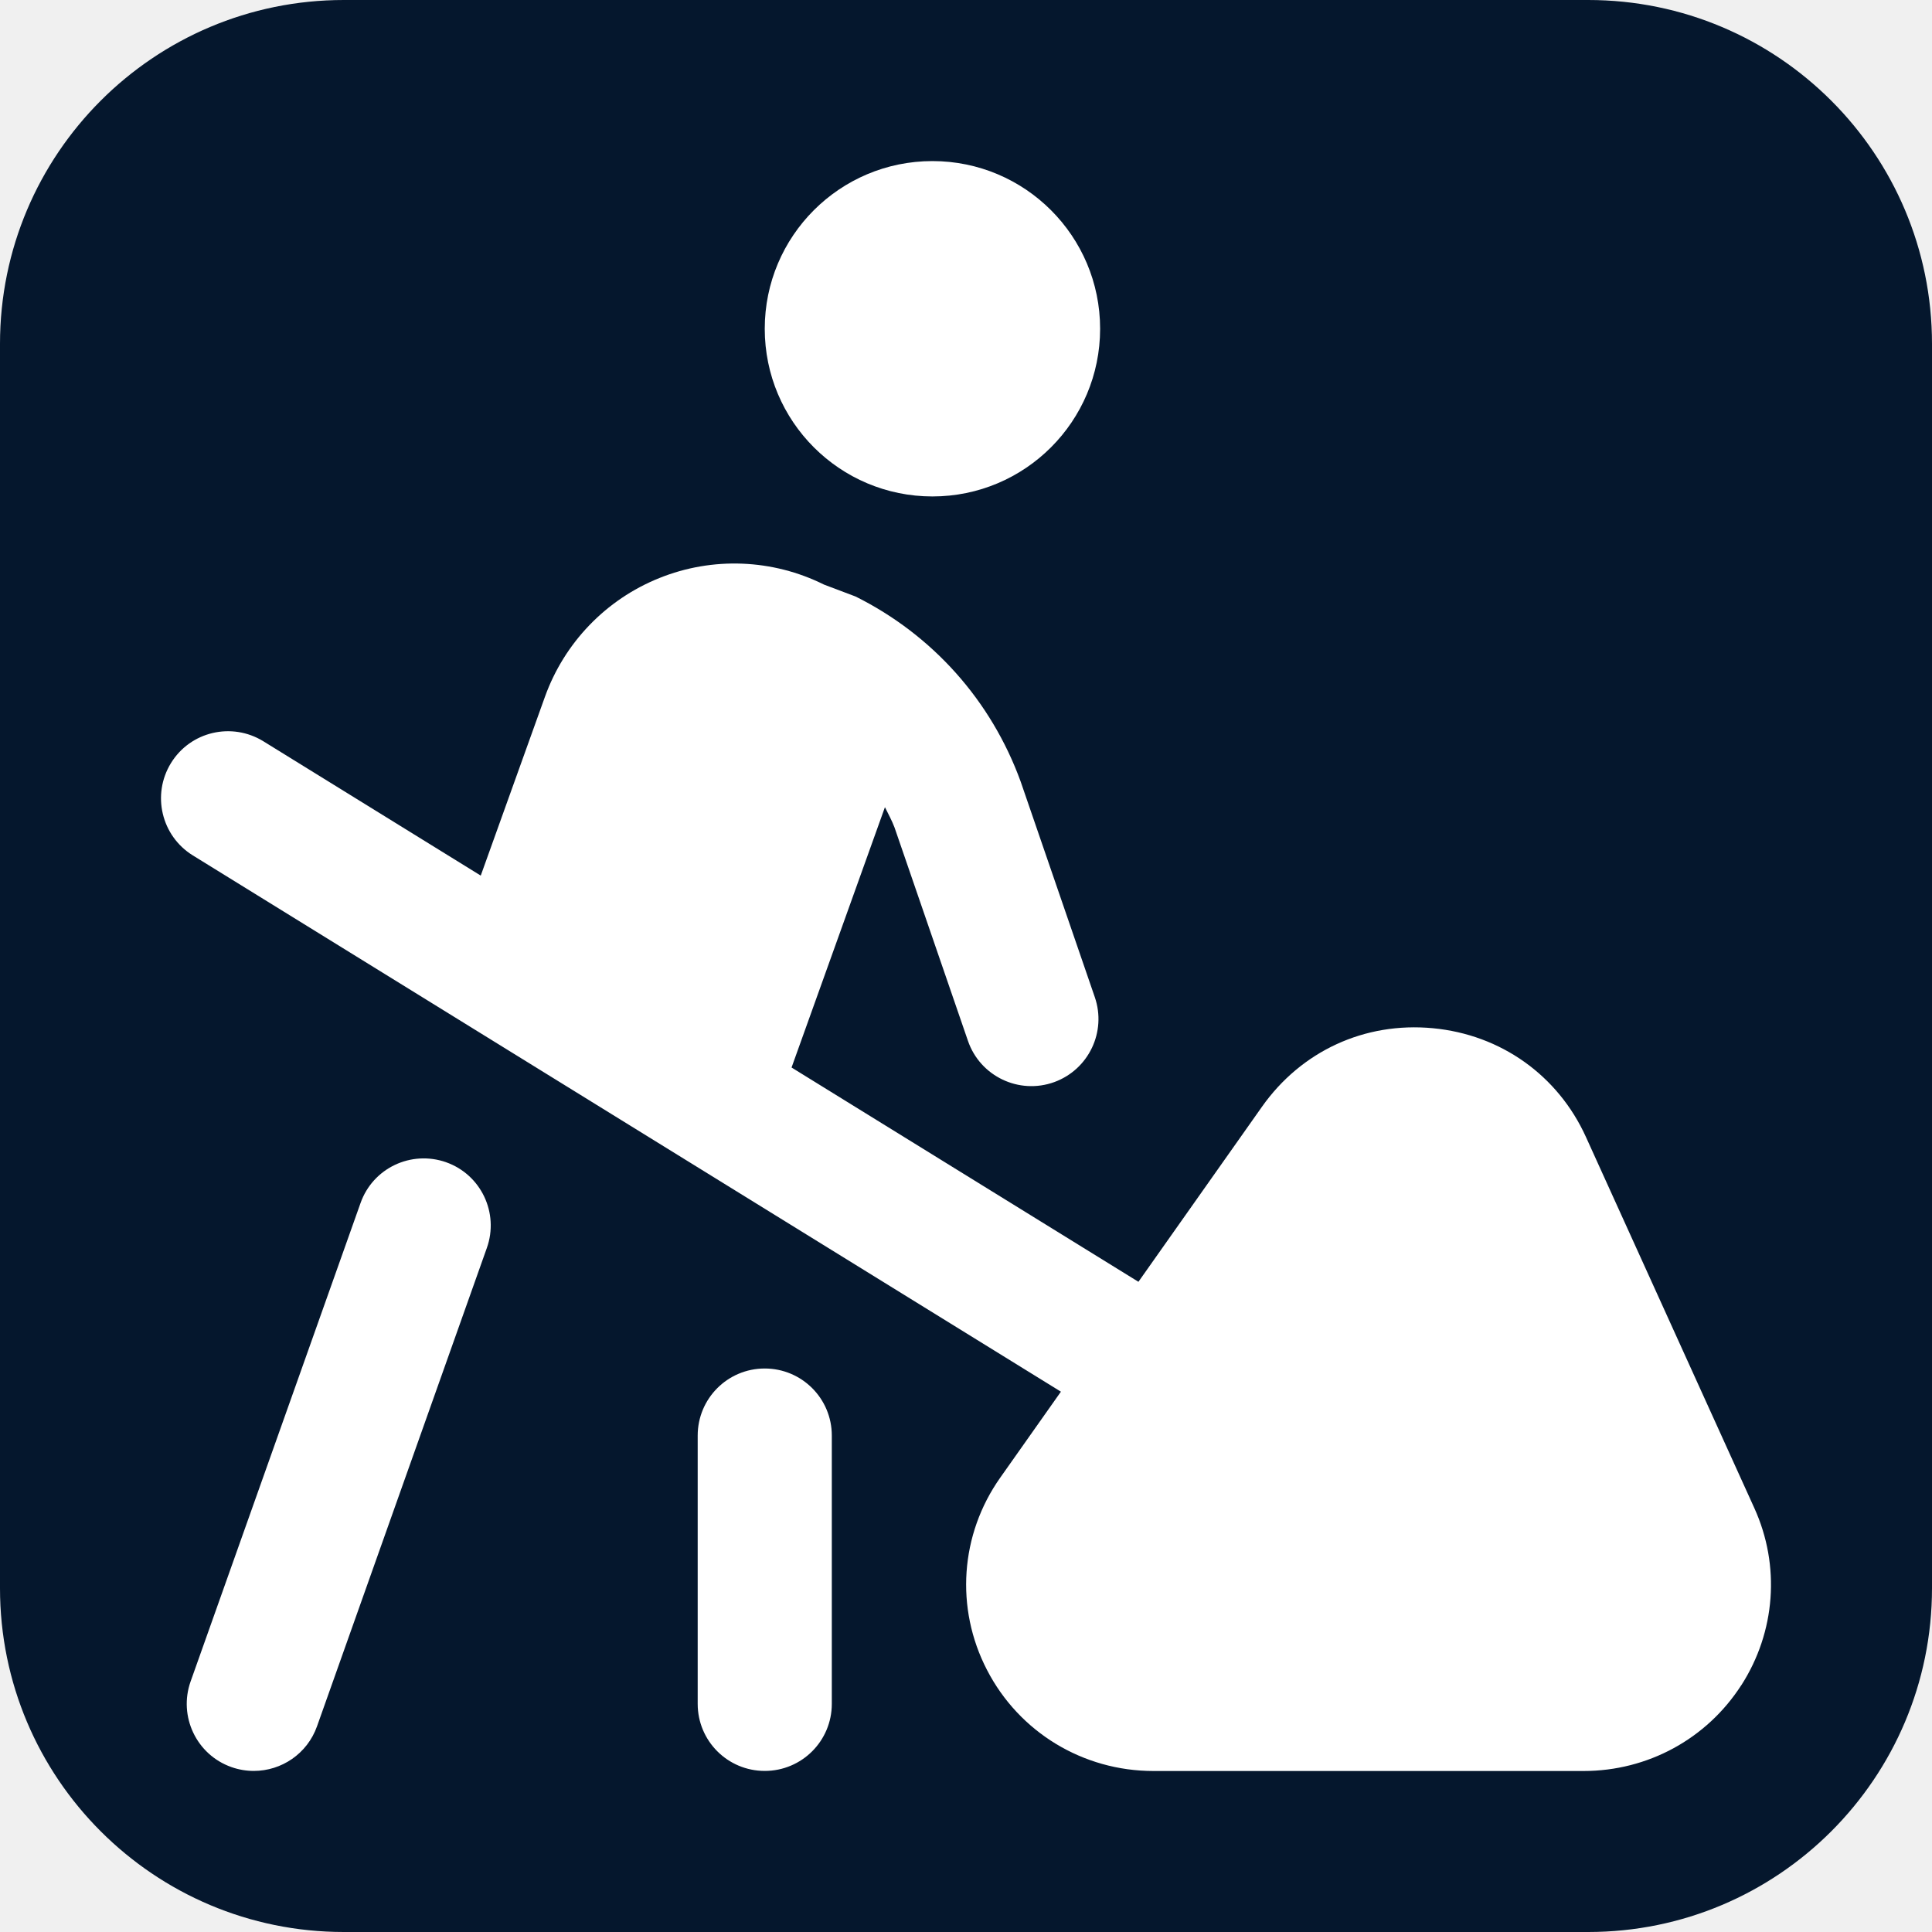
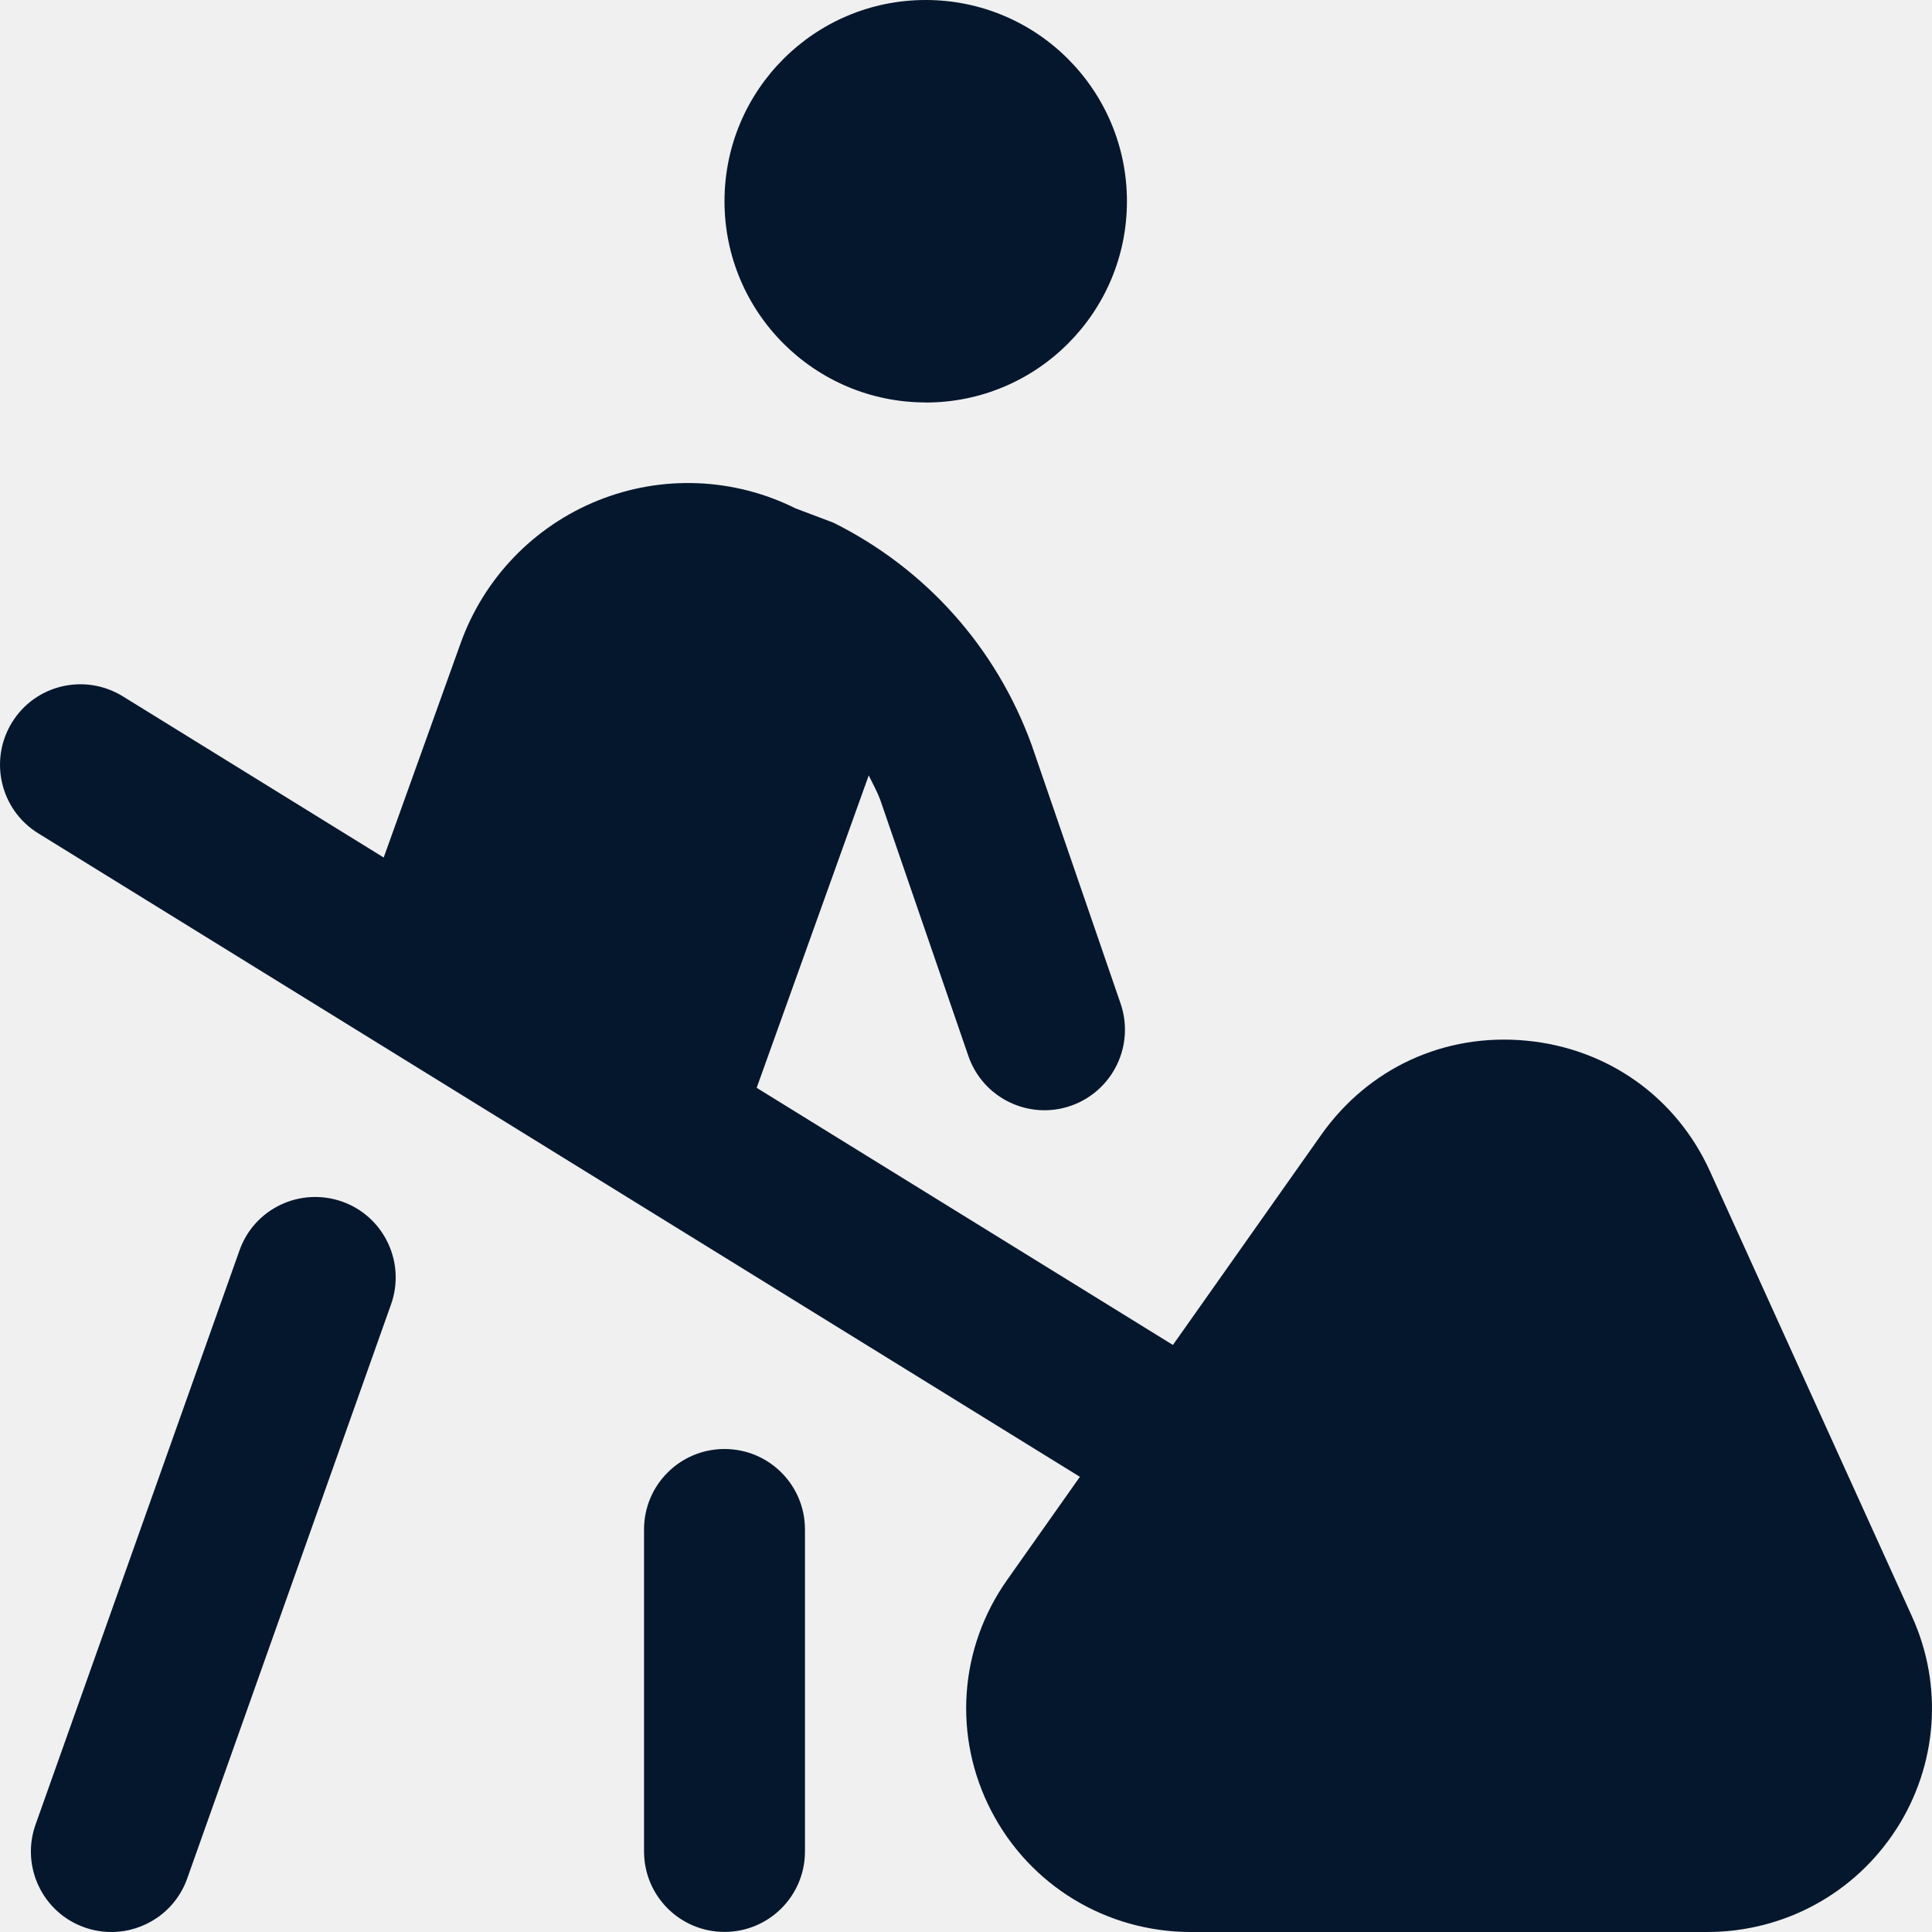
- <svg xmlns="http://www.w3.org/2000/svg" id="Layer_1" data-name="Layer 1" viewBox="0 0 24 24" version="1.1" xml:space="preserve">
+ <svg xmlns="http://www.w3.org/2000/svg" id="Layer_1" data-name="Layer 1" viewBox="0 0 20 20" version="1.1" xml:space="preserve" width="20" height="20">
  <defs id="defs7" />
-   <rect style="fill:#05172d;stroke-width:1.146;fill-opacity:1" id="rect422" width="24" height="24" x="0" y="0" ry="4.271" />
-   <path d="m 21.631,20.934 c -0.43,0.668 -1.163,1.066 -1.959,1.066 h -5.343 c -0.875,0 -1.668,-0.481 -2.068,-1.255 -0.398,-0.768 -0.334,-1.684 0.165,-2.39 L 13.179,17.288 2.395,10.626 C 2.004,10.384 1.883,9.871 2.124,9.479 2.366,9.086 2.879,8.967 3.271,9.208 L 5.972,10.877 6.769,8.657 C 7.01,7.985 7.527,7.447 8.19,7.181 8.852,6.914 9.597,6.944 10.236,7.262 l 0.392,0.148 c 0.957,0.477 1.685,1.293 2.051,2.299 l 0.921,2.678 c 0.148,0.43 -0.076,0.899 -0.503,1.055 -0.438,0.159 -0.922,-0.072 -1.073,-0.513 L 11.112,10.279 c -0.033,-0.088 -0.078,-0.168 -0.119,-0.252 l -1.16,3.234 4.309,2.662 1.535,-2.175 c 0.487,-0.689 1.273,-1.056 2.124,-0.975 0.843,0.08 1.553,0.585 1.901,1.353 l 2.091,4.608 c 0.325,0.715 0.264,1.538 -0.162,2.201 z M 11.583,6.167 c 1.151,0 2.083,-0.933 2.083,-2.083 0,-1.151 -0.933,-2.083 -2.083,-2.083 -1.151,0 -2.083,0.933 -2.083,2.083 0,1.151 0.933,2.083 2.083,2.083 z M 9.5,17 c -0.461,0 -0.833,0.373 -0.833,0.833 v 3.333 c 0,0.461 0.373,0.833 0.833,0.833 0.461,0 0.833,-0.373 0.833,-0.833 v -3.333 c 0,-0.461 -0.373,-0.833 -0.833,-0.833 z M 5.543,14.438 C 5.106,14.285 4.632,14.511 4.479,14.944 l -2.111,5.943 c -0.154,0.434 0.073,0.911 0.506,1.064 0.093,0.033 0.187,0.048 0.279,0.048 0.343,0 0.664,-0.213 0.785,-0.554 l 2.11,-5.943 c 0.154,-0.434 -0.073,-0.911 -0.506,-1.064 z" id="path477" style="fill:#ffffff;stroke-width:0.833" />
+   <path d="m 19.631,18.934 c -0.43,0.668 -1.163,1.066 -1.959,1.066 h -5.343 c -0.875,0 -1.668,-0.481 -2.068,-1.255 -0.398,-0.768 -0.334,-1.684 0.165,-2.39 L 11.179,15.288 0.395,8.626 C 0.004,8.384 -0.117,7.871 0.124,7.479 0.366,7.086 0.879,6.967 1.271,7.208 L 3.972,8.877 4.769,6.657 C 5.01,5.985 5.527,5.448 6.19,5.181 6.852,4.914 7.597,4.944 8.236,5.263 l 0.392,0.148 c 0.957,0.477 1.685,1.293 2.051,2.299 l 0.921,2.678 c 0.148,0.43 -0.076,0.899 -0.503,1.055 -0.438,0.159 -0.922,-0.072 -1.073,-0.513 L 9.112,8.279 c -0.033,-0.088 -0.078,-0.168 -0.119,-0.252 l -1.16,3.234 4.309,2.662 1.535,-2.175 c 0.487,-0.689 1.273,-1.056 2.124,-0.975 0.843,0.08 1.553,0.585 1.901,1.353 l 2.091,4.608 c 0.325,0.715 0.264,1.538 -0.162,2.201 z M 9.583,4.167 c 1.151,0 2.083,-0.933 2.083,-2.083 C 11.666,0.933 10.734,0 9.583,0 8.432,0 7.5,0.933 7.5,2.083 c 0,1.151 0.933,2.083 2.083,2.083 z M 7.5,15 c -0.461,0 -0.833,0.373 -0.833,0.833 v 3.333 c 0,0.461 0.373,0.833 0.833,0.833 0.461,0 0.833,-0.373 0.833,-0.833 v -3.333 c 0,-0.461 -0.373,-0.833 -0.833,-0.833 z M 3.543,12.439 c -0.437,-0.153 -0.911,0.072 -1.064,0.506 l -2.111,5.943 c -0.154,0.434 0.073,0.911 0.506,1.064 0.093,0.033 0.187,0.048 0.279,0.048 0.343,0 0.664,-0.213 0.785,-0.554 L 4.048,13.503 c 0.154,-0.434 -0.073,-0.911 -0.506,-1.064 z" id="path477" style="fill:#05172d;fill-opacity:1;stroke-width:0.833" />
</svg>
